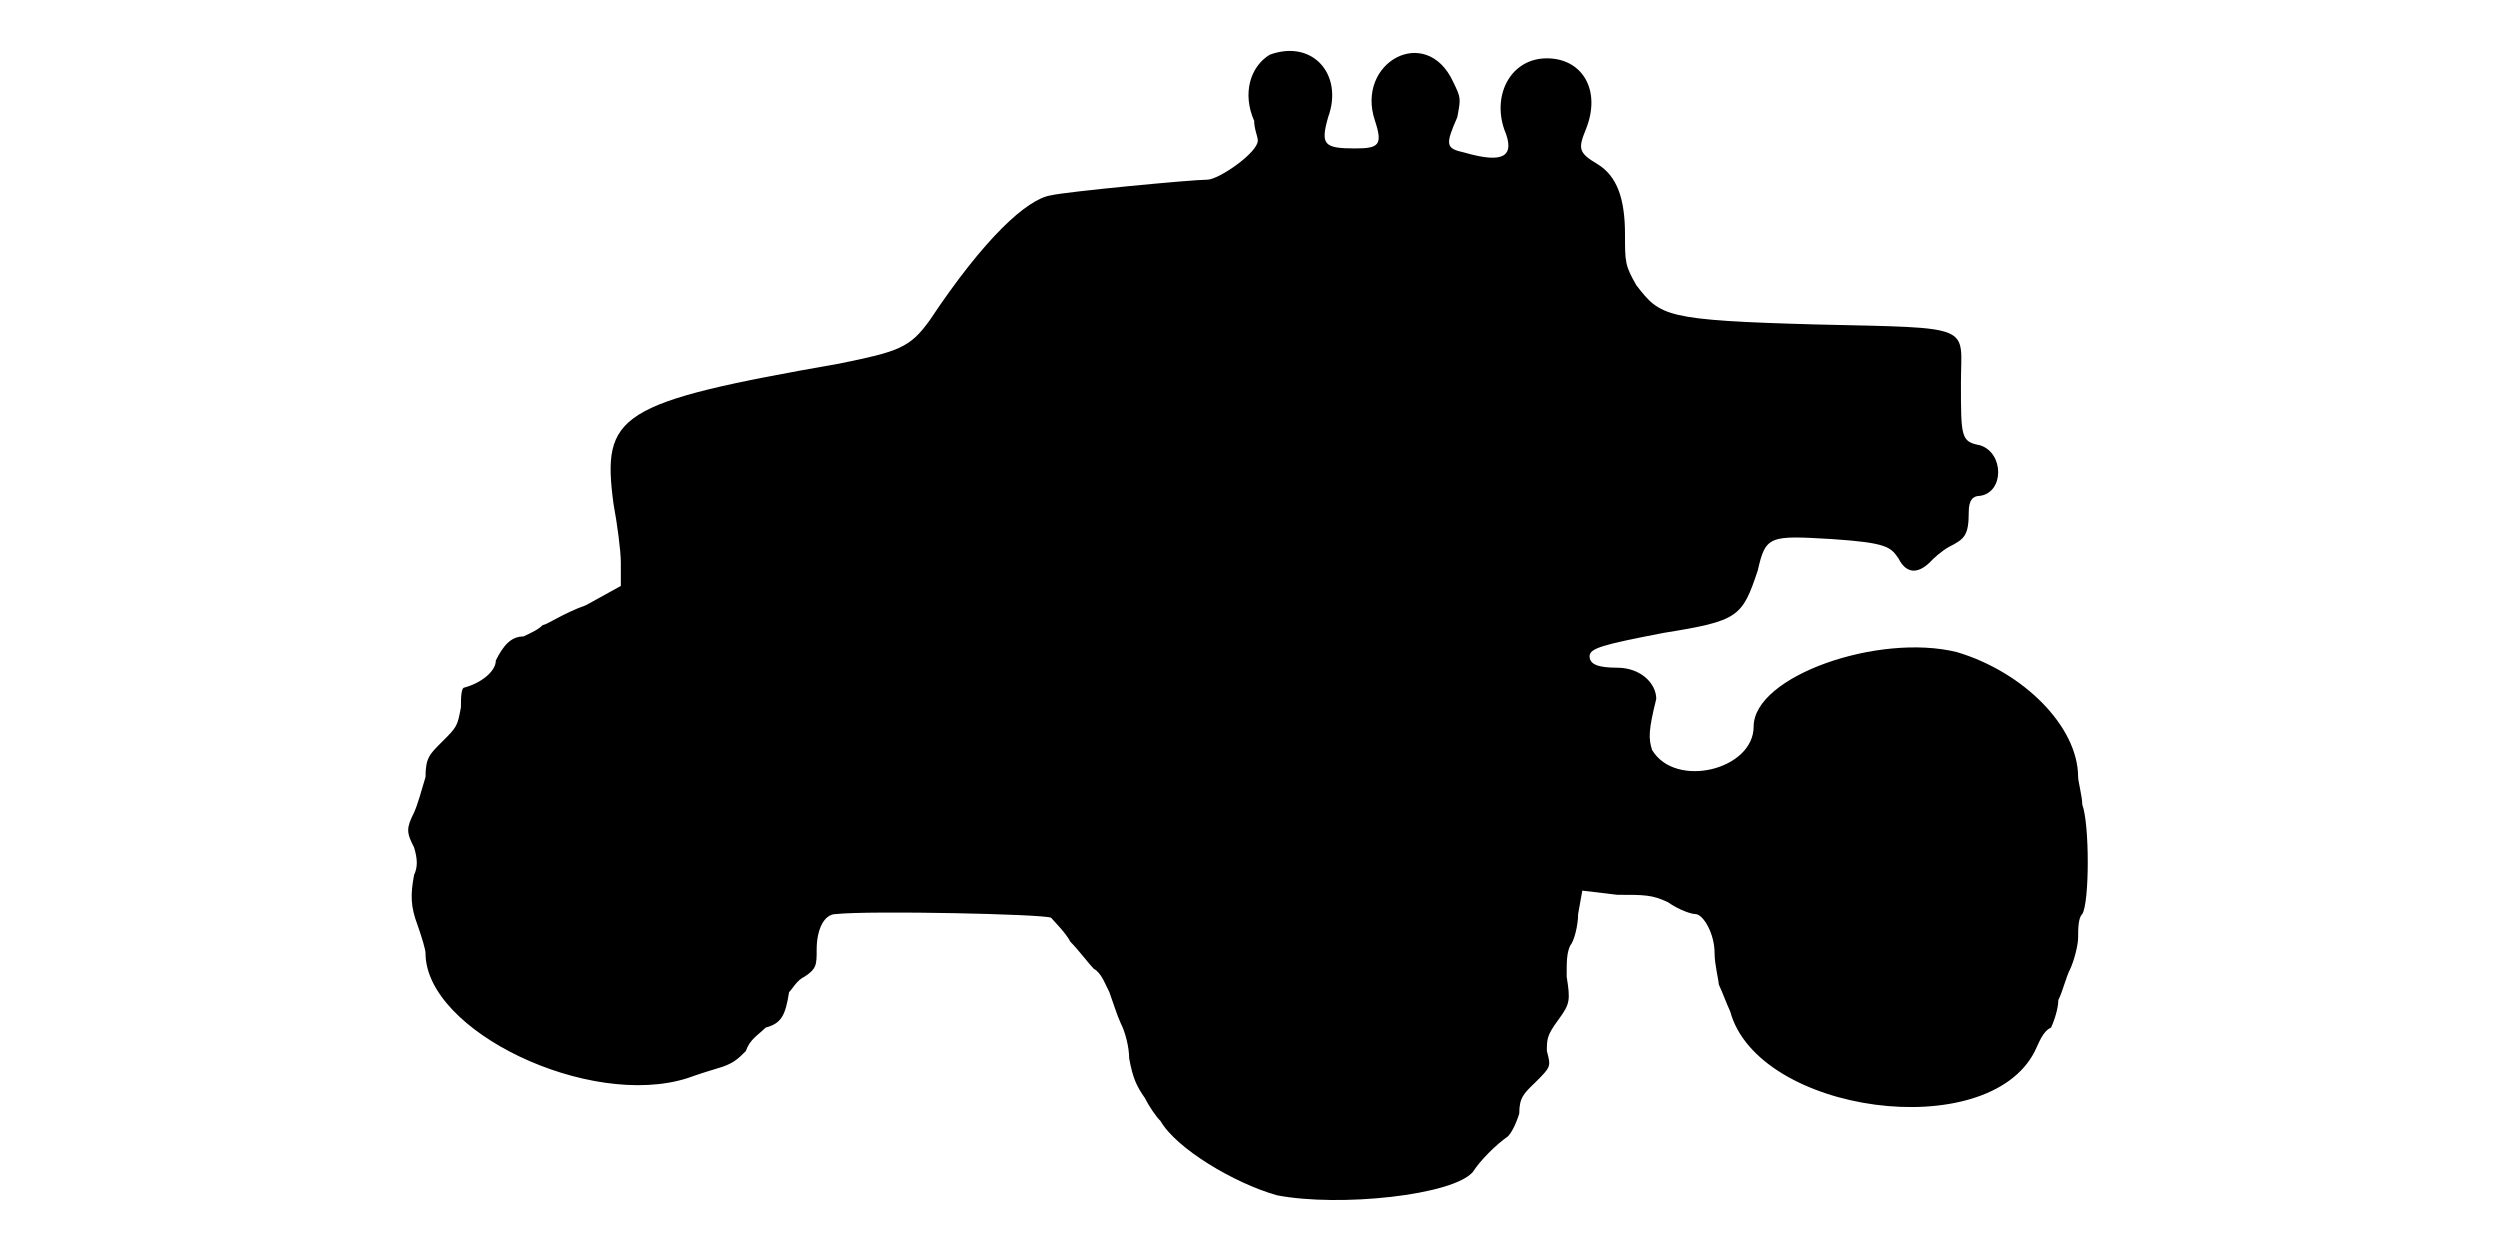
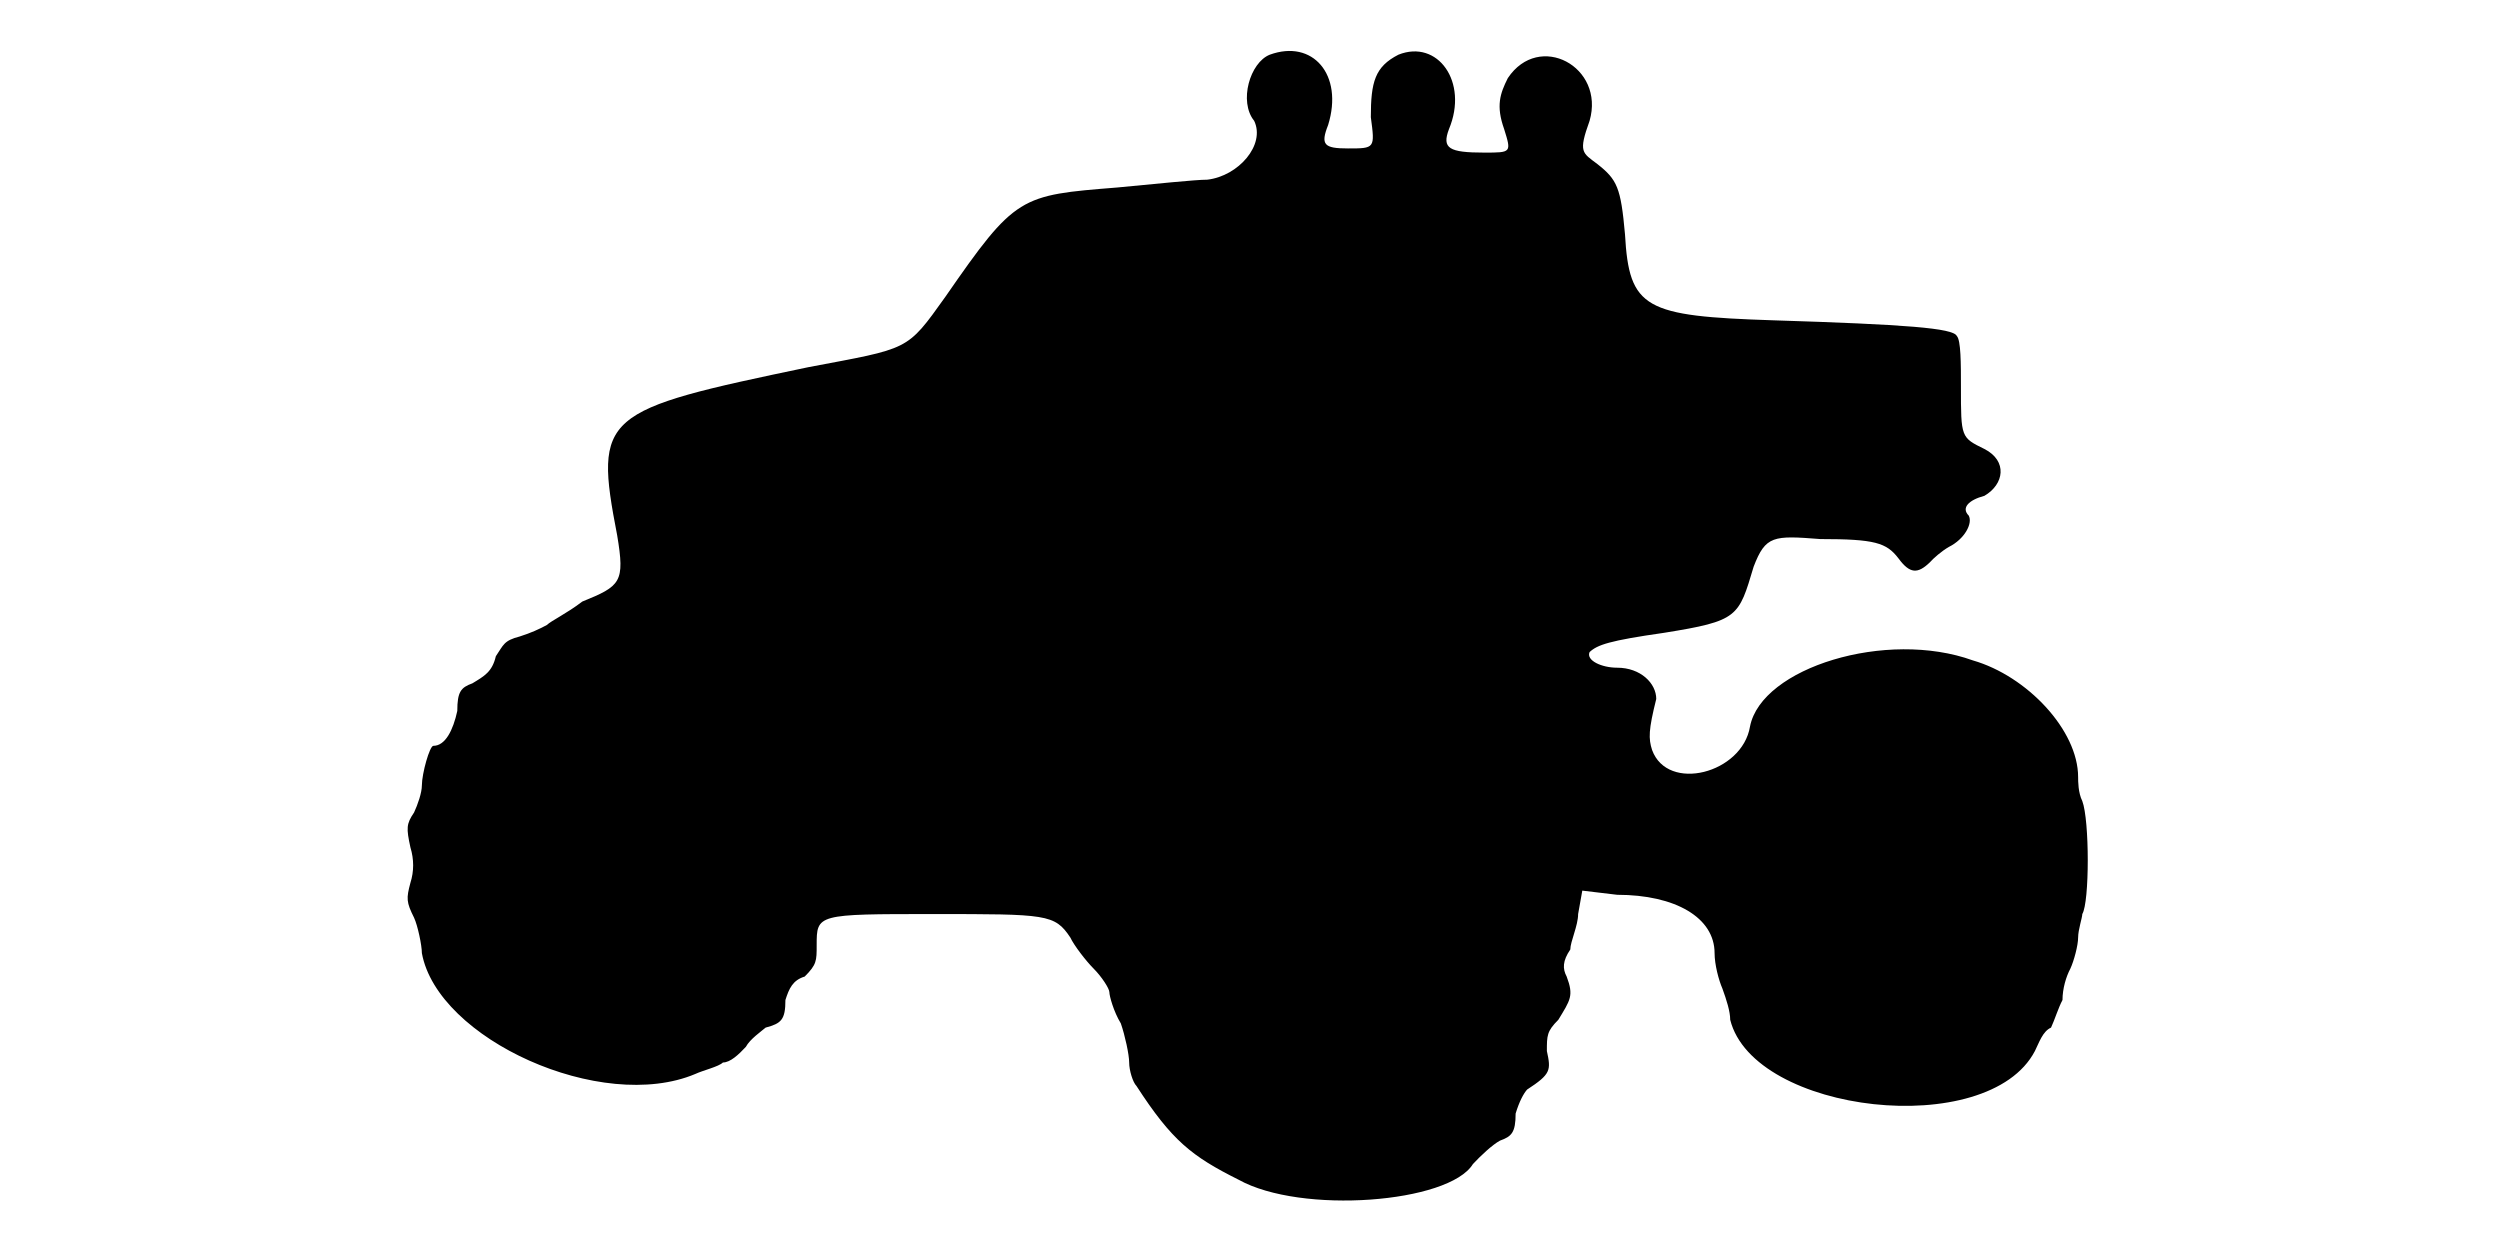
<svg xmlns="http://www.w3.org/2000/svg" viewBox="0 0 48 24">
-   <path d="M24.38 1.05c-.38.23-.53.75-.3 1.27 0 .16.07.3.07.38 0 .23-.75.75-.97.75-.3 0-2.71.23-3 .3-.46.07-1.28.82-2.33 2.4-.38.53-.6.6-1.73.83-4.27.75-4.57.97-4.34 2.7.07.37.14.9.14 1.12l0 .45-.67.37c-.45.16-.75.38-.83.38-.07.08-.22.15-.37.22-.23 0-.38.16-.53.46 0 .22-.3.44-.6.52-.07 0-.07.22-.07.38-.07.37-.07.37-.37.67-.23.23-.31.3-.31.67-.07.23-.15.53-.22.68-.15.3-.15.38 0 .67.07.23.07.38 0 .53-.07.38-.07.6.07.97.08.23.15.46.15.53 0 1.5 3.15 3 5.03 2.4.22-.08.45-.15.68-.22.22-.08.3-.16.44-.3.08-.23.23-.3.38-.45.3-.08.38-.23.45-.68.07-.07.15-.23.3-.3.23-.15.23-.23.23-.52 0-.38.14-.68.37-.68.67-.07 3.97 0 4.13.07.07.08.29.3.37.46.15.15.37.44.45.52.15.08.22.3.3.45.08.22.15.45.22.6.08.15.16.45.16.67.07.38.14.53.3.76.07.14.22.37.3.44.3.53 1.42 1.2 2.24 1.43 1.2.23 3.38 0 3.76-.45.14-.22.44-.52.67-.68.07-.07.15-.22.22-.44 0-.3.08-.38.31-.6.3-.3.3-.3.22-.6 0-.23 0-.3.22-.6.23-.31.23-.38.16-.83 0-.3 0-.45.07-.6.07-.07.15-.38.15-.6l.08-.45.67.08c.53 0 .67 0 .97.14.23.16.46.23.53.23.15 0 .37.37.37.75 0 .22.08.52.08.6.07.15.15.37.22.52.53 1.96 4.95 2.56 5.85.76.08-.16.15-.38.31-.45.07-.15.14-.38.14-.53.08-.15.15-.45.23-.6.07-.15.15-.45.15-.6 0-.15 0-.38.08-.45.14-.23.14-1.73 0-2.1 0-.15-.08-.45-.08-.53 0-.97-1.05-2.02-2.33-2.4-1.5-.37-3.9.46-3.9 1.43 0 .83-1.5 1.2-1.95.45-.07-.22-.07-.38.08-.98 0-.3-.3-.6-.75-.6-.38 0-.53-.07-.53-.22 0-.15.23-.22 1.43-.45 1.43-.23 1.5-.3 1.8-1.2.15-.67.23-.67 1.42-.6 1.05.07 1.13.15 1.28.37.15.3.37.3.6.08.07-.08.23-.22.37-.3.3-.15.38-.22.38-.67 0-.23.08-.31.22-.31.46-.07.46-.82 0-.97-.37-.07-.37-.15-.37-1.2 0-1.12.3-1.05-2.77-1.12-2.93-.08-3-.16-3.46-.75-.22-.38-.22-.45-.22-.98 0-.68-.15-1.12-.53-1.35-.37-.22-.37-.3-.22-.67.3-.75-.07-1.36-.75-1.36-.68 0-1.05.68-.82 1.36.22.52 0 .67-.76.45-.37-.08-.37-.15-.14-.68.07-.37.07-.37-.08-.68-.52-1.12-1.88-.37-1.5.75.15.46.08.53-.38.53-.6 0-.67-.07-.52-.6.3-.82-.3-1.5-1.12-1.2z" />
+   <path d="M24.38 1.05c-.38.15-.6.9-.3 1.27.22.46-.3 1.06-.9 1.13-.23 0-.98.08-1.73.15-1.87.15-1.95.15-3.3 2.1-.75 1.05-.68.98-2.63 1.35-3.97.83-4.12.9-3.67 3.23.15.9.07.97-.67 1.27-.3.23-.6.37-.68.45-.15.08-.3.15-.52.22-.31.08-.31.16-.46.38-.07.3-.22.38-.45.52-.22.08-.29.16-.29.53-.08.37-.23.67-.46.67-.07 0-.22.53-.22.76 0 .14-.08.37-.15.52-.15.22-.15.3-.07.67.07.23.07.46 0 .68-.08.3-.08.37.07.67.07.15.15.53.15.68.3 1.65 3.45 3.08 5.25 2.32.15-.07.45-.14.53-.22.14 0 .3-.15.44-.3.08-.15.3-.3.38-.37.3-.08.38-.15.38-.53.07-.22.14-.38.37-.45.23-.23.23-.3.23-.6 0-.6 0-.6 2.24-.6 2.18 0 2.33 0 2.63.45.07.15.3.45.45.6.15.15.3.38.3.45 0 .07.08.37.22.6.08.23.16.6.16.75 0 .15.07.38.14.45.68 1.05 1.06 1.35 1.96 1.8 1.2.67 4.04.45 4.5-.3.14-.15.37-.37.52-.45.22-.08.3-.15.3-.52.07-.23.15-.38.22-.46.46-.3.46-.37.38-.74 0-.3 0-.38.22-.6.23-.38.3-.46.16-.83-.08-.15-.08-.3.07-.52 0-.15.15-.46.15-.68l.08-.45.67.08c1.12 0 1.87.44 1.87 1.12 0 .22.08.52.15.68.08.22.15.44.15.6.45 1.8 4.95 2.32 5.85.6.08-.16.15-.38.31-.45.07-.15.14-.38.22-.53 0-.22.07-.45.15-.6.07-.15.15-.45.15-.6 0-.15.08-.38.08-.45.14-.23.14-1.8 0-2.17-.08-.16-.08-.38-.08-.46 0-.9-.98-1.94-2.02-2.24-1.66-.6-4.06.14-4.28 1.27-.15.9-1.58 1.27-1.88.45-.07-.22-.07-.38.08-.98 0-.3-.3-.6-.75-.6-.3 0-.6-.14-.53-.3.15-.14.38-.22 1.43-.37 1.43-.23 1.43-.3 1.72-1.27.23-.6.38-.6 1.28-.53 1.05 0 1.27.07 1.5.37.22.3.37.3.6.08.07-.08.23-.22.37-.3.3-.15.46-.45.38-.6-.15-.15 0-.3.3-.38.38-.22.45-.67 0-.9-.45-.22-.45-.22-.45-1.19 0-.45 0-.9-.08-.98-.07-.15-.97-.22-3.52-.3-2.47-.08-2.77-.22-2.85-1.65-.08-.9-.15-1.05-.53-1.35-.29-.22-.37-.22-.15-.83.3-1.04-.97-1.72-1.57-.82-.15.3-.23.53-.07.98.14.45.14.45-.38.45-.68 0-.82-.08-.68-.45.38-.91-.22-1.73-.97-1.43-.45.23-.53.52-.53 1.2.08.6.08.6-.44.6-.46 0-.53-.07-.38-.45.3-.97-.3-1.65-1.12-1.35z" />
</svg>
